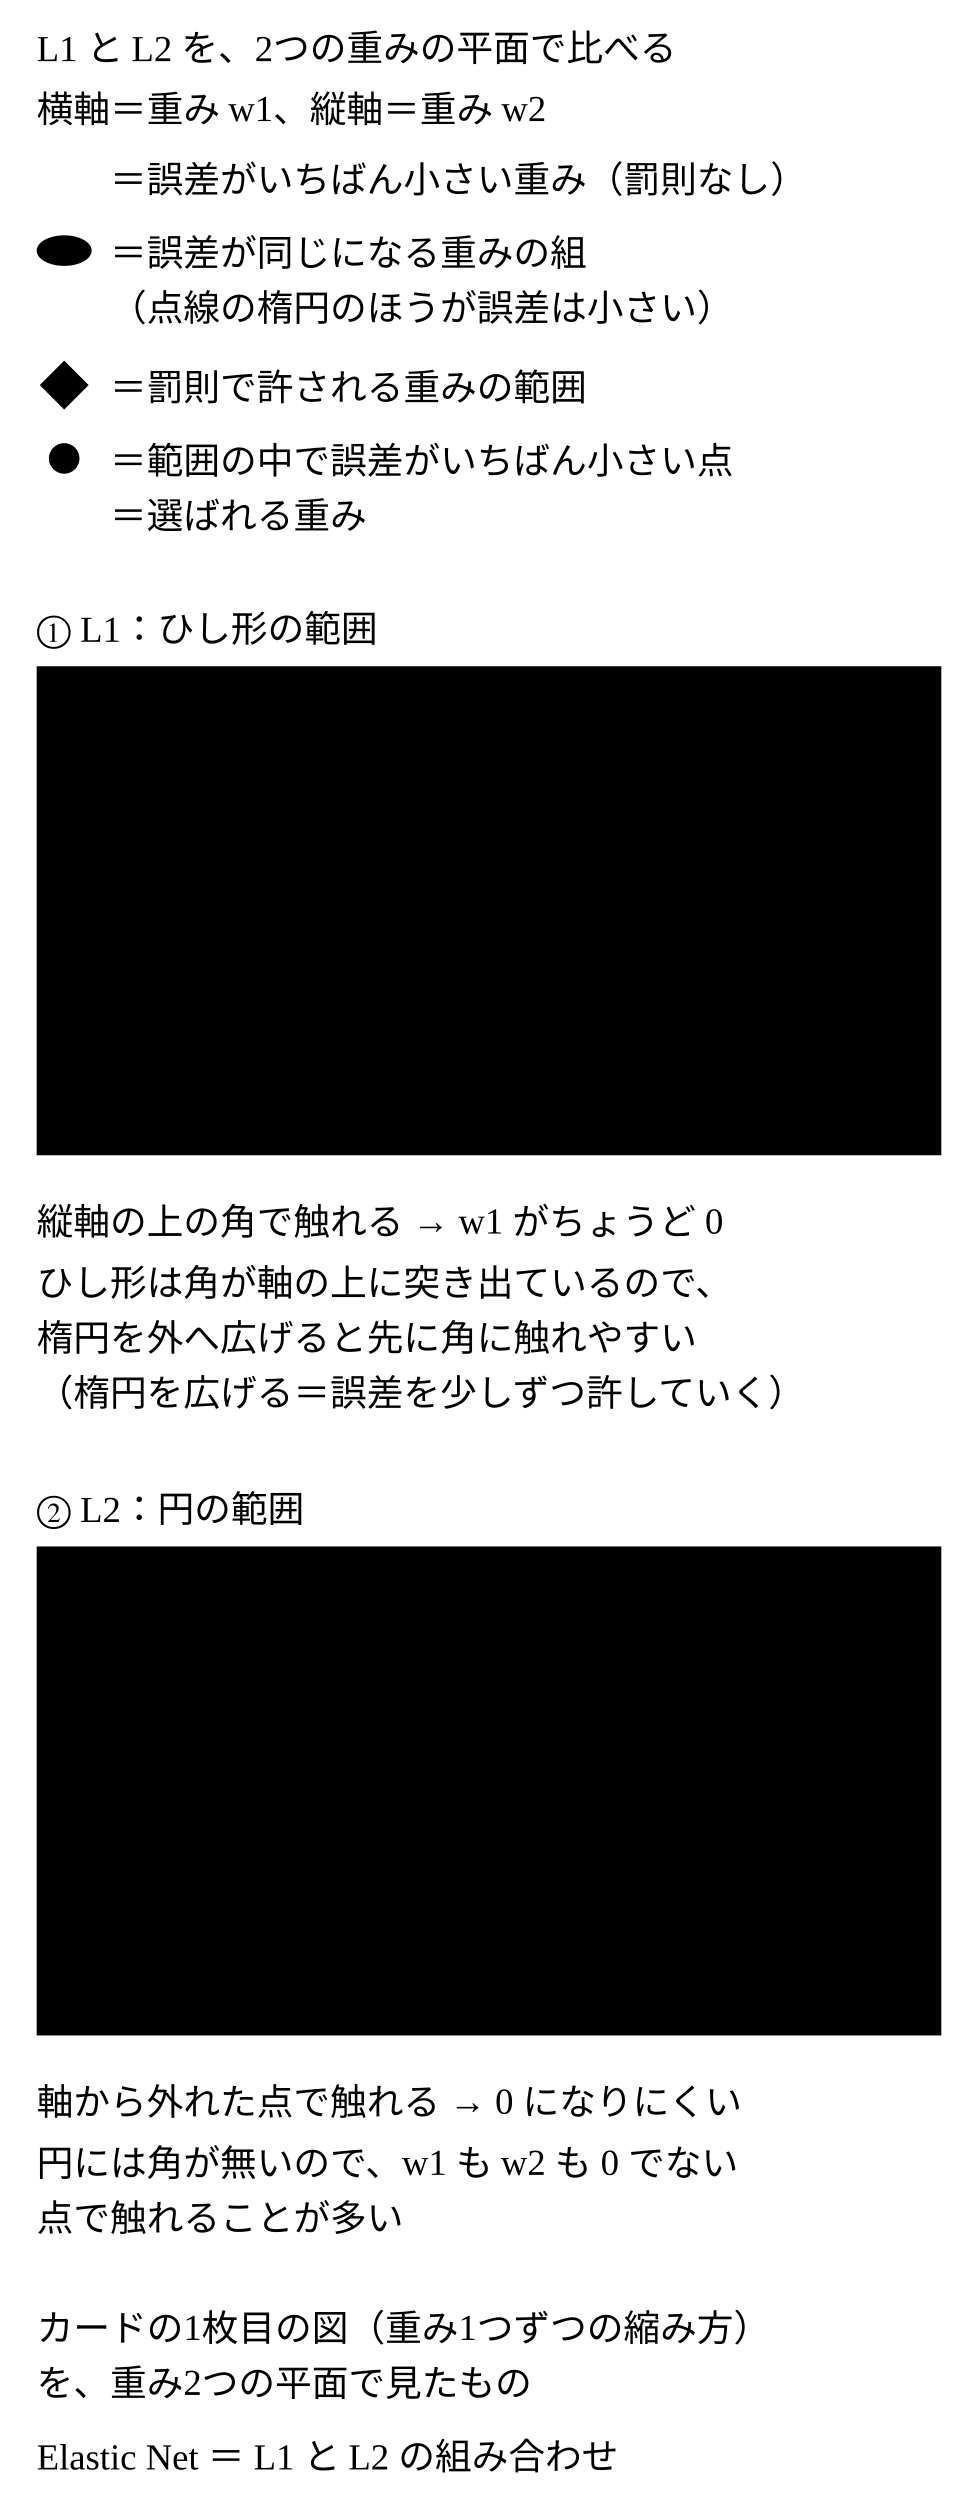
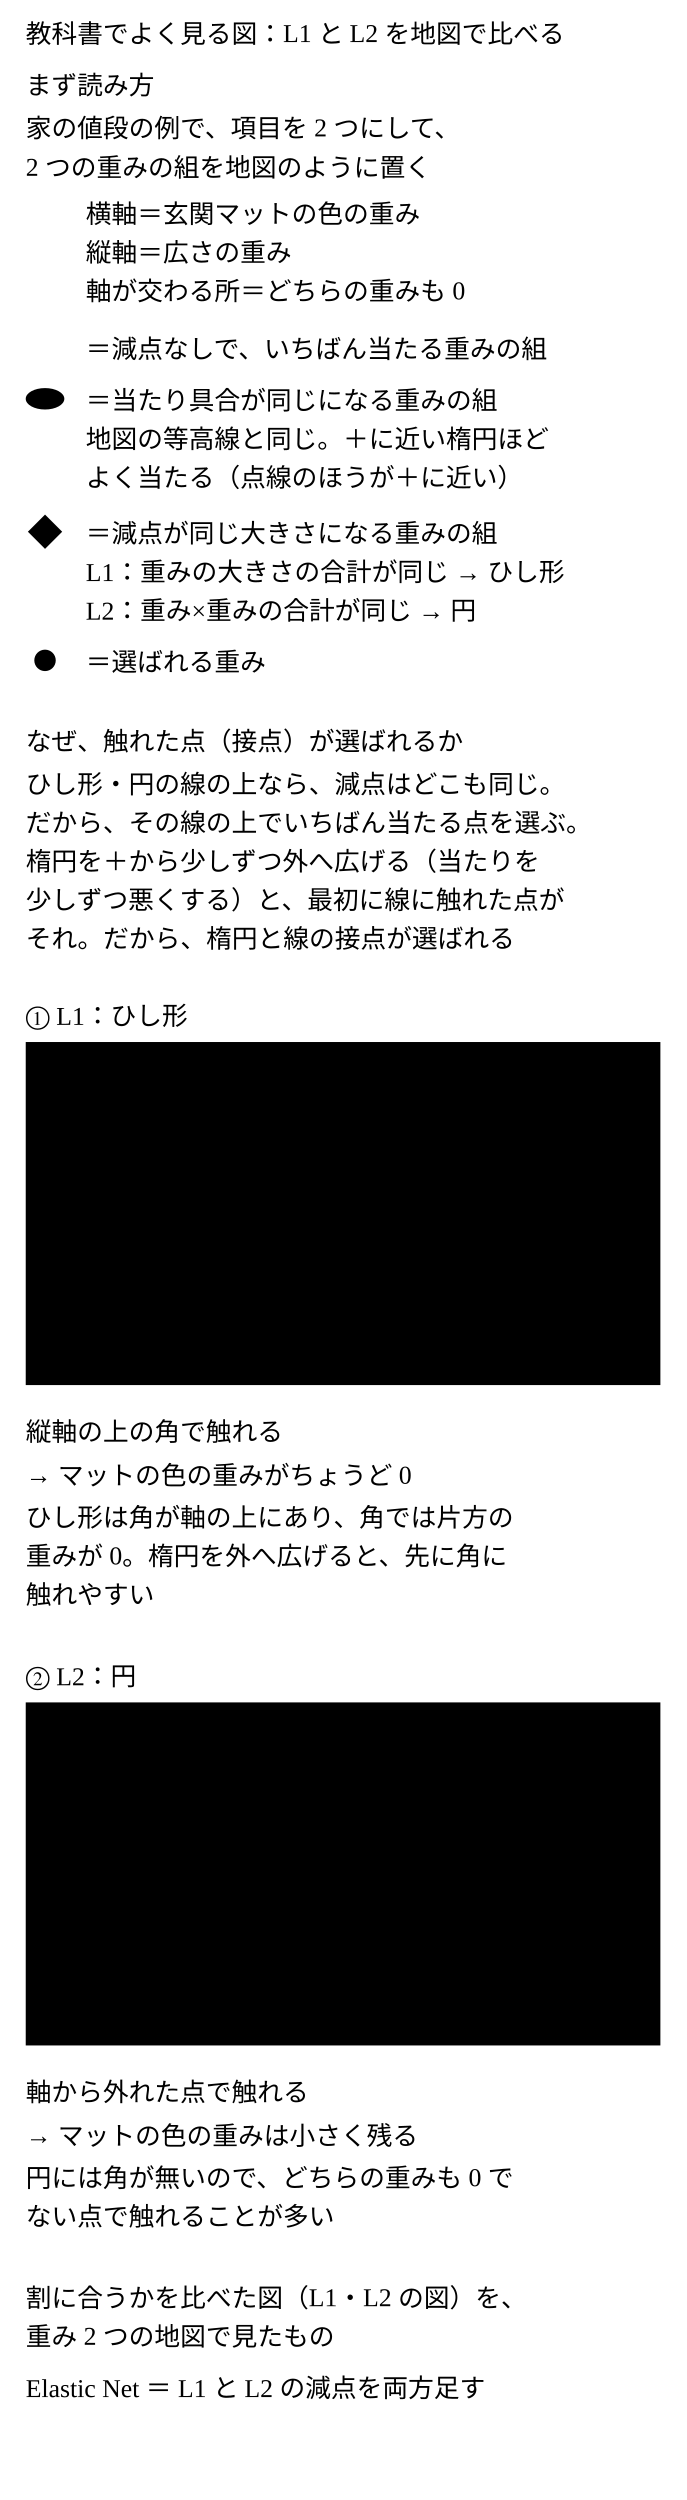
- <svg xmlns="http://www.w3.org/2000/svg" viewBox="0 0 320 818" role="img" aria-labelledby="fig-g-l1-l2-t fig-g-l1-l2-d">
-   <text x="12" y="20" class="tb">L1 と L2 を、2つの重みの平面で比べる</text>
-   <text x="12" y="40" class="tm">横軸＝重み w1、縦軸＝重み w2</text>
-   <line x1="16" y1="58" x2="26" y2="58" class="l w1" />
-   <line x1="21" y1="53" x2="21" y2="63" class="l w1" />
-   <text x="36" y="63" class="tm">＝誤差がいちばん小さい重み（罰則なし）</text>
-   <ellipse cx="21" cy="82" rx="9" ry="5" class="l swn w2" />
-   <text x="36" y="87" class="tm">＝誤差が同じになる重みの組</text>
-   <text x="36" y="105" class="tm">（点線の楕円のほうが誤差は小さい）</text>
-   <polygon points="21,118 29,126 21,134 13,126" class="fas sa" stroke-width="2" />
-   <text x="36" y="131" class="tm">＝罰則で許される重みの範囲</text>
-   <circle cx="21" cy="150" r="5" class="fs sng" stroke-width="3" />
-   <text x="36" y="155" class="tm">＝範囲の中で誤差がいちばん小さい点</text>
-   <text x="36" y="173" class="tb">＝選ばれる重み</text>
-   <line x1="12" y1="186" x2="308" y2="186" class="l sb w1" />
-   <g transform="translate(0,166)">
-     <text x="12" y="44" class="tb">① L1：ひし形の範囲</text>
+ <svg xmlns="http://www.w3.org/2000/svg" viewBox="0 0 320 1166" role="img" aria-labelledby="fig-g-l1-l2-t fig-g-l1-l2-d">
+   <text x="12" y="20" class="tb">教科書でよく見る図：L1 と L2 を地図で比べる</text>
+   <text x="12" y="44" class="tb">まず読み方</text>
+   <text x="12" y="64" class="tm">家の値段の例で、項目を 2 つにして、</text>
+   <text x="12" y="82" class="tm">2 つの重みの組を地図のように置く</text>
+   <line x1="21" y1="96" x2="21" y2="120" class="l sm w1" />
+   <line x1="13" y1="112" x2="31" y2="112" class="l sm w1" />
+   <text x="40" y="104">横軸＝玄関マットの色の重み</text>
+   <text x="40" y="122">縦軸＝広さの重み</text>
+   <text x="40" y="140" class="tm">軸が交わる所＝どちらの重みも 0</text>
+   <line x1="16" y1="162" x2="26" y2="162" class="l w1" />
+   <line x1="21" y1="157" x2="21" y2="167" class="l w1" />
+   <text x="40" y="167">＝減点なしで、いちばん当たる重みの組</text>
+   <ellipse cx="21" cy="186" rx="9" ry="5" class="l swn w2" />
+   <text x="40" y="191">＝当たり具合が同じになる重みの組</text>
+   <text x="40" y="209" class="tm">地図の等高線と同じ。＋に近い楕円ほど</text>
+   <text x="40" y="227" class="tm">よく当たる（点線のほうが＋に近い）</text>
+   <polygon points="21,240 29,248 21,256 13,248" class="fas sa" stroke-width="2" />
+   <text x="40" y="253">＝減点が同じ大きさになる重みの組</text>
+   <text x="40" y="271" class="tm">L1：重みの大きさの合計が同じ → ひし形</text>
+   <text x="40" y="289" class="tm">L2：重み×重みの合計が同じ → 円</text>
+   <circle cx="21" cy="308" r="5" class="fs sng" stroke-width="3" />
+   <text x="40" y="313" class="tb">＝選ばれる重み</text>
+   <line x1="12" y1="328" x2="308" y2="328" class="l sb w1" />
+   <text x="12" y="350" class="tb">なぜ、触れた点（接点）が選ばれるか</text>
+   <text x="12" y="370" class="tm">ひし形・円の線の上なら、減点はどこも同じ。</text>
+   <text x="12" y="388" class="tm">だから、その線の上でいちばん当たる点を選ぶ。</text>
+   <text x="12" y="406" class="tm">楕円を＋から少しずつ外へ広げる（当たりを</text>
+   <text x="12" y="424" class="tm">少しずつ悪くする）と、最初に線に触れた点が</text>
+   <text x="12" y="442" class="tm">それ。だから、楕円と線の接点が選ばれる</text>
+   <line x1="12" y1="456" x2="308" y2="456" class="l sb w1" />
+   <g transform="translate(0,434)">
+     <text x="12" y="44" class="tb">① L1：ひし形</text>
    <rect x="12" y="52" width="296" height="160" class="sb" stroke-width="1" />
    <line x1="16" y1="164" x2="304" y2="164" class="l sm w1" />
    <line x1="102" y1="56" x2="102" y2="208" class="l sm w1" />
-     <text x="302" y="158" class="tm" text-anchor="end">w1</text>
-     <text x="108" y="70" class="tm">w2</text>
+     <text x="302" y="182" class="tm" text-anchor="end">マットの色の重み</text>
+     <text x="108" y="70" class="tm">広さの重み</text>
    <polygon points="102,122 144,164 102,206 60,164" class="fas sa" stroke-width="2" />
    <polyline points="220.61,108 220.42,105.54 219.84,103.1 218.88,100.69 217.55,98.33 215.84,96.02 213.79,93.79 211.38,91.64 208.65,89.6 205.61,87.67 202.27,85.86 198.66,84.2 194.8,82.67 190.71,81.31 186.42,80.11 181.96,79.08 177.35,78.23 172.62,77.56 167.79,77.08 162.91,76.79 158,76.7 153.09,76.79 148.21,77.08 143.38,77.56 138.65,78.23 134.04,79.08 129.58,80.11 125.29,81.31 121.2,82.67 117.34,84.2 113.73,85.86 110.39,87.67 107.35,89.6 104.62,91.64 102.21,93.79 100.16,96.02 98.45,98.33 97.12,100.69 96.16,103.1 95.58,105.54 95.39,108 95.58,110.46 96.16,112.9 97.12,115.31 98.45,117.67 100.16,119.98 102.21,122.21 104.62,124.36 107.35,126.4 110.39,128.33 113.73,130.14 117.34,131.8 121.2,133.33 125.29,134.69 129.58,135.89 134.04,136.92 138.65,137.77 143.38,138.44 148.21,138.92 153.09,139.21 158,139.3 162.91,139.21 167.79,138.92 172.62,138.44 177.35,137.77 181.96,136.92 186.42,135.89 190.71,134.69 194.8,133.33 198.66,131.8 202.27,130.14 205.61,128.33 208.65,126.4 211.38,124.36 213.79,122.21 215.84,119.98 217.55,117.67 218.88,115.31 219.84,112.9 220.42,110.46 220.61,108" class="l swn w2" />
    <polyline points="197.6,108 197.48,106.45 197.11,104.9 196.5,103.38 195.66,101.88 194.58,100.42 193.28,99.01 191.76,97.66 190.04,96.36 188.11,95.14 186,94 183.72,92.94 181.28,91.98 178.69,91.12 175.98,90.36 173.15,89.71 170.24,89.17 167.24,88.75 164.19,88.44 161.11,88.26 158,88.2 154.89,88.26 151.81,88.44 148.76,88.75 145.76,89.17 142.85,89.71 140.02,90.36 137.31,91.12 134.72,91.98 132.28,92.94 130,94 127.89,95.14 125.96,96.36 124.24,97.66 122.72,99.01 121.42,100.42 120.34,101.88 119.5,103.38 118.89,104.9 118.52,106.45 118.4,108 118.52,109.55 118.89,111.1 119.5,112.62 120.34,114.12 121.42,115.58 122.72,116.99 124.24,118.34 125.96,119.64 127.89,120.86 130,122 132.28,123.06 134.72,124.02 137.31,124.88 140.02,125.64 142.85,126.29 145.76,126.83 148.76,127.25 151.81,127.56 154.89,127.74 158,127.8 161.11,127.74 164.19,127.56 167.24,127.25 170.24,126.83 173.15,126.29 175.98,125.64 178.69,124.88 181.28,124.02 183.72,123.06 186,122 188.11,120.86 190.04,119.64 191.76,118.34 193.28,116.99 194.58,115.58 195.66,114.12 196.5,112.62 197.11,111.1 197.48,109.55 197.6,108" class="l swn w1 dot" />
    <line x1="154" y1="108" x2="162" y2="108" class="l w1" />
    <line x1="158" y1="104" x2="158" y2="112" class="l w1" />
    <circle cx="102" cy="122" r="5" class="fs sng" stroke-width="3" />
-     <text x="94" y="118" class="tb tng" text-anchor="end">w1＝0</text>
-     <text x="12" y="238" class="tb">縦軸の上の角で触れる → w1 がちょうど 0</text>
-     <text x="12" y="258" class="tm">ひし形は角が軸の上に突き出ているので、</text>
-     <text x="12" y="276" class="tm">楕円を外へ広げると先に角に触れやすい</text>
-     <text x="12" y="294" class="tm">（楕円を広げる＝誤差を少しずつ許していく）</text>
+     <text x="92" y="98" class="tb tng" text-anchor="end">マットの色</text>
+     <text x="92" y="116" class="tb tng" text-anchor="end">の重み＝0</text>
+     <text x="12" y="238" class="tb">縦軸の上の角で触れる</text>
+     <text x="12" y="258" class="tb tng">→ マットの色の重みがちょうど 0</text>
+     <text x="12" y="278" class="tm">ひし形は角が軸の上にあり、角では片方の</text>
+     <text x="12" y="296" class="tm">重みが 0。楕円を外へ広げると、先に角に</text>
+     <text x="12" y="314" class="tm">触れやすい</text>
  </g>
-   <g transform="translate(0,224)">
-     <text x="12" y="274" class="tb">② L2：円の範囲</text>
+   <g transform="translate(0,512)">
+     <text x="12" y="274" class="tb">② L2：円</text>
    <rect x="12" y="282" width="296" height="160" class="sb" stroke-width="1" />
    <line x1="16" y1="394" x2="304" y2="394" class="l sm w1" />
    <line x1="102" y1="286" x2="102" y2="438" class="l sm w1" />
-     <text x="302" y="388" class="tm" text-anchor="end">w1</text>
-     <text x="108" y="300" class="tm">w2</text>
+     <text x="302" y="412" class="tm" text-anchor="end">マットの色の重み</text>
+     <text x="108" y="300" class="tm">広さの重み</text>
    <circle cx="102" cy="394" r="42" class="fas sa" stroke-width="2" />
    <polyline points="210.39,338 210.22,335.94 209.74,333.9 208.94,331.89 207.82,329.91 206.4,327.98 204.68,326.11 202.67,324.31 200.38,322.6 197.83,320.99 195.04,319.48 192.02,318.08 188.79,316.81 185.37,315.67 181.78,314.66 178.05,313.8 174.19,313.09 170.23,312.53 166.2,312.13 162.11,311.89 158,311.81 153.89,311.89 149.8,312.13 145.77,312.53 141.81,313.09 137.95,313.8 134.22,314.66 130.63,315.67 127.21,316.81 123.98,318.08 120.96,319.48 118.17,320.99 115.62,322.6 113.33,324.31 111.32,326.11 109.6,327.98 108.18,329.91 107.06,331.89 106.26,333.9 105.78,335.94 105.61,338 105.78,340.06 106.26,342.1 107.06,344.11 108.18,346.09 109.6,348.02 111.32,349.89 113.33,351.69 115.62,353.4 118.17,355.01 120.96,356.52 123.98,357.92 127.21,359.19 130.63,360.33 134.22,361.34 137.95,362.2 141.81,362.91 145.77,363.47 149.8,363.87 153.89,364.11 158,364.19 162.11,364.11 166.2,363.87 170.23,363.47 174.19,362.91 178.05,362.2 181.78,361.34 185.37,360.33 188.79,359.19 192.02,357.92 195.04,356.52 197.83,355.01 200.38,353.4 202.67,351.69 204.68,349.89 206.4,348.02 207.82,346.09 208.94,344.11 209.74,342.1 210.22,340.06 210.39,338" class="l swn w2" />
    <polyline points="191.13,338 191.03,336.7 190.72,335.41 190.22,334.13 189.51,332.88 188.61,331.66 187.52,330.48 186.25,329.34 184.8,328.26 183.19,327.24 181.43,326.29 179.52,325.4 177.47,324.6 175.31,323.88 173.04,323.24 170.68,322.69 168.24,322.24 165.73,321.89 163.18,321.64 160.6,321.49 158,321.43 155.4,321.49 152.82,321.64 150.27,321.89 147.76,322.24 145.32,322.69 142.96,323.24 140.69,323.88 138.53,324.6 136.48,325.4 134.57,326.29 132.81,327.24 131.2,328.26 129.75,329.34 128.48,330.48 127.39,331.66 126.49,332.88 125.78,334.13 125.28,335.41 124.97,336.7 124.87,338 124.97,339.3 125.28,340.59 125.78,341.87 126.49,343.12 127.39,344.34 128.48,345.52 129.75,346.66 131.2,347.74 132.81,348.76 134.57,349.71 136.48,350.6 138.53,351.4 140.69,352.12 142.96,352.76 145.32,353.31 147.76,353.76 150.27,354.11 152.82,354.36 155.4,354.51 158,354.57 160.6,354.51 163.18,354.36 165.73,354.11 168.24,353.76 170.68,353.31 173.04,352.76 175.31,352.12 177.47,351.4 179.52,350.6 181.43,349.71 183.19,348.76 184.8,347.74 186.25,346.66 187.52,345.52 188.61,344.34 189.51,343.12 190.22,341.87 190.72,340.59 191.03,339.3 191.13,338" class="l swn w1 dot" />
    <line x1="154" y1="338" x2="162" y2="338" class="l w1" />
    <line x1="158" y1="334" x2="158" y2="342" class="l w1" />
+     <line x1="120.86" y1="361" x2="120.86" y2="394" class="l sok w1 dsh" />
    <circle cx="120.86" cy="356.47" r="5" class="fs sng" stroke-width="3" />
-     <text x="12" y="468" class="tb">軸から外れた点で触れる → 0 になりにくい</text>
-     <text x="12" y="488" class="tm">円には角が無いので、w1 も w2 も 0 でない</text>
-     <text x="12" y="506" class="tm">点で触れることが多い</text>
+     <text x="128" y="430" class="tb tok">← 0 でない（小さく残る）</text>
+     <line x1="120.86" y1="394" x2="120.86" y2="418" class="l sok w1 dsh" />
+     <text x="12" y="468" class="tb">軸から外れた点で触れる</text>
+     <text x="12" y="488" class="tb tok">→ マットの色の重みは小さく残る</text>
+     <text x="12" y="508" class="tm">円には角が無いので、どちらの重みも 0 で</text>
+     <text x="12" y="526" class="tm">ない点で触れることが多い</text>
  </g>
-   <line x1="12" y1="744" x2="308" y2="744" class="l sb w1" />
-   <text x="12" y="766" class="tm">カードの1枚目の図（重み1つずつの縮み方）</text>
-   <text x="12" y="784" class="tm">を、重み2つの平面で見たもの</text>
-   <text x="12" y="808" class="tb">Elastic Net ＝ L1 と L2 の組み合わせ</text>
+   <line x1="12" y1="1054" x2="308" y2="1054" class="l sb w1" />
+   <text x="12" y="1076" class="tm">割に合うかを比べた図（L1・L2 の図）を、</text>
+   <text x="12" y="1094" class="tm">重み 2 つの地図で見たもの</text>
+   <text x="12" y="1118" class="tb">Elastic Net ＝ L1 と L2 の減点を両方足す</text>
</svg>
